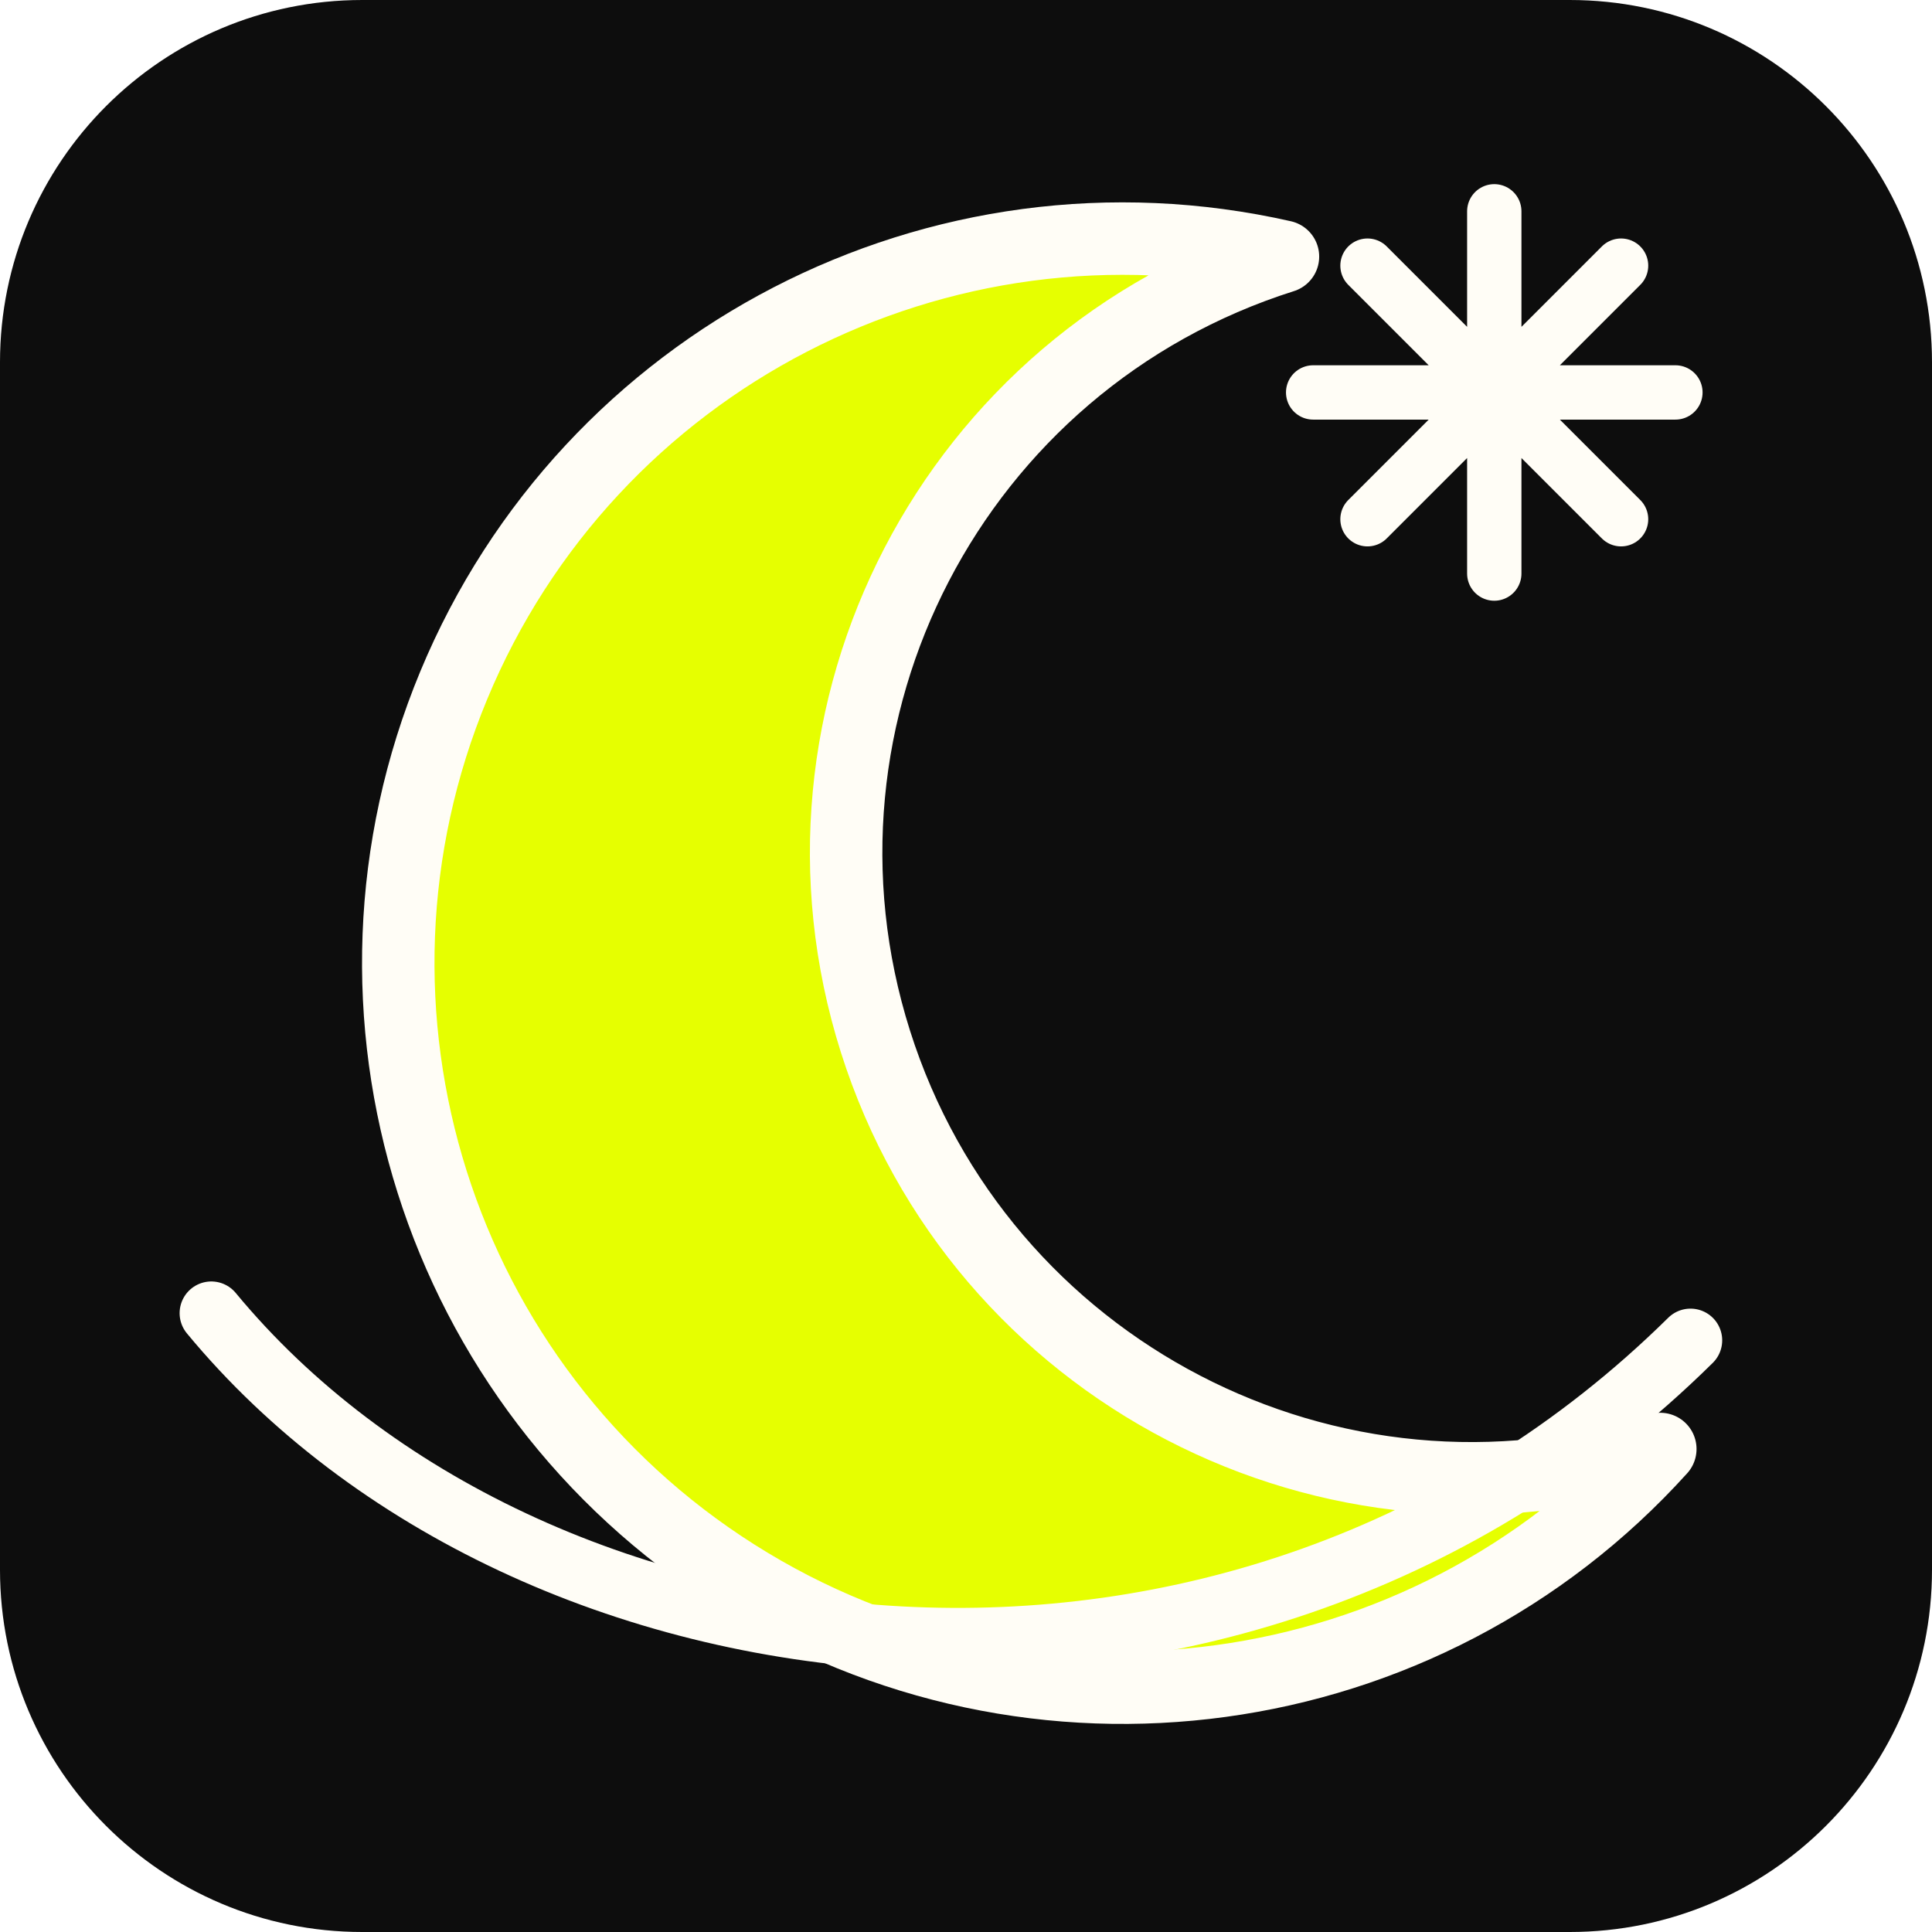
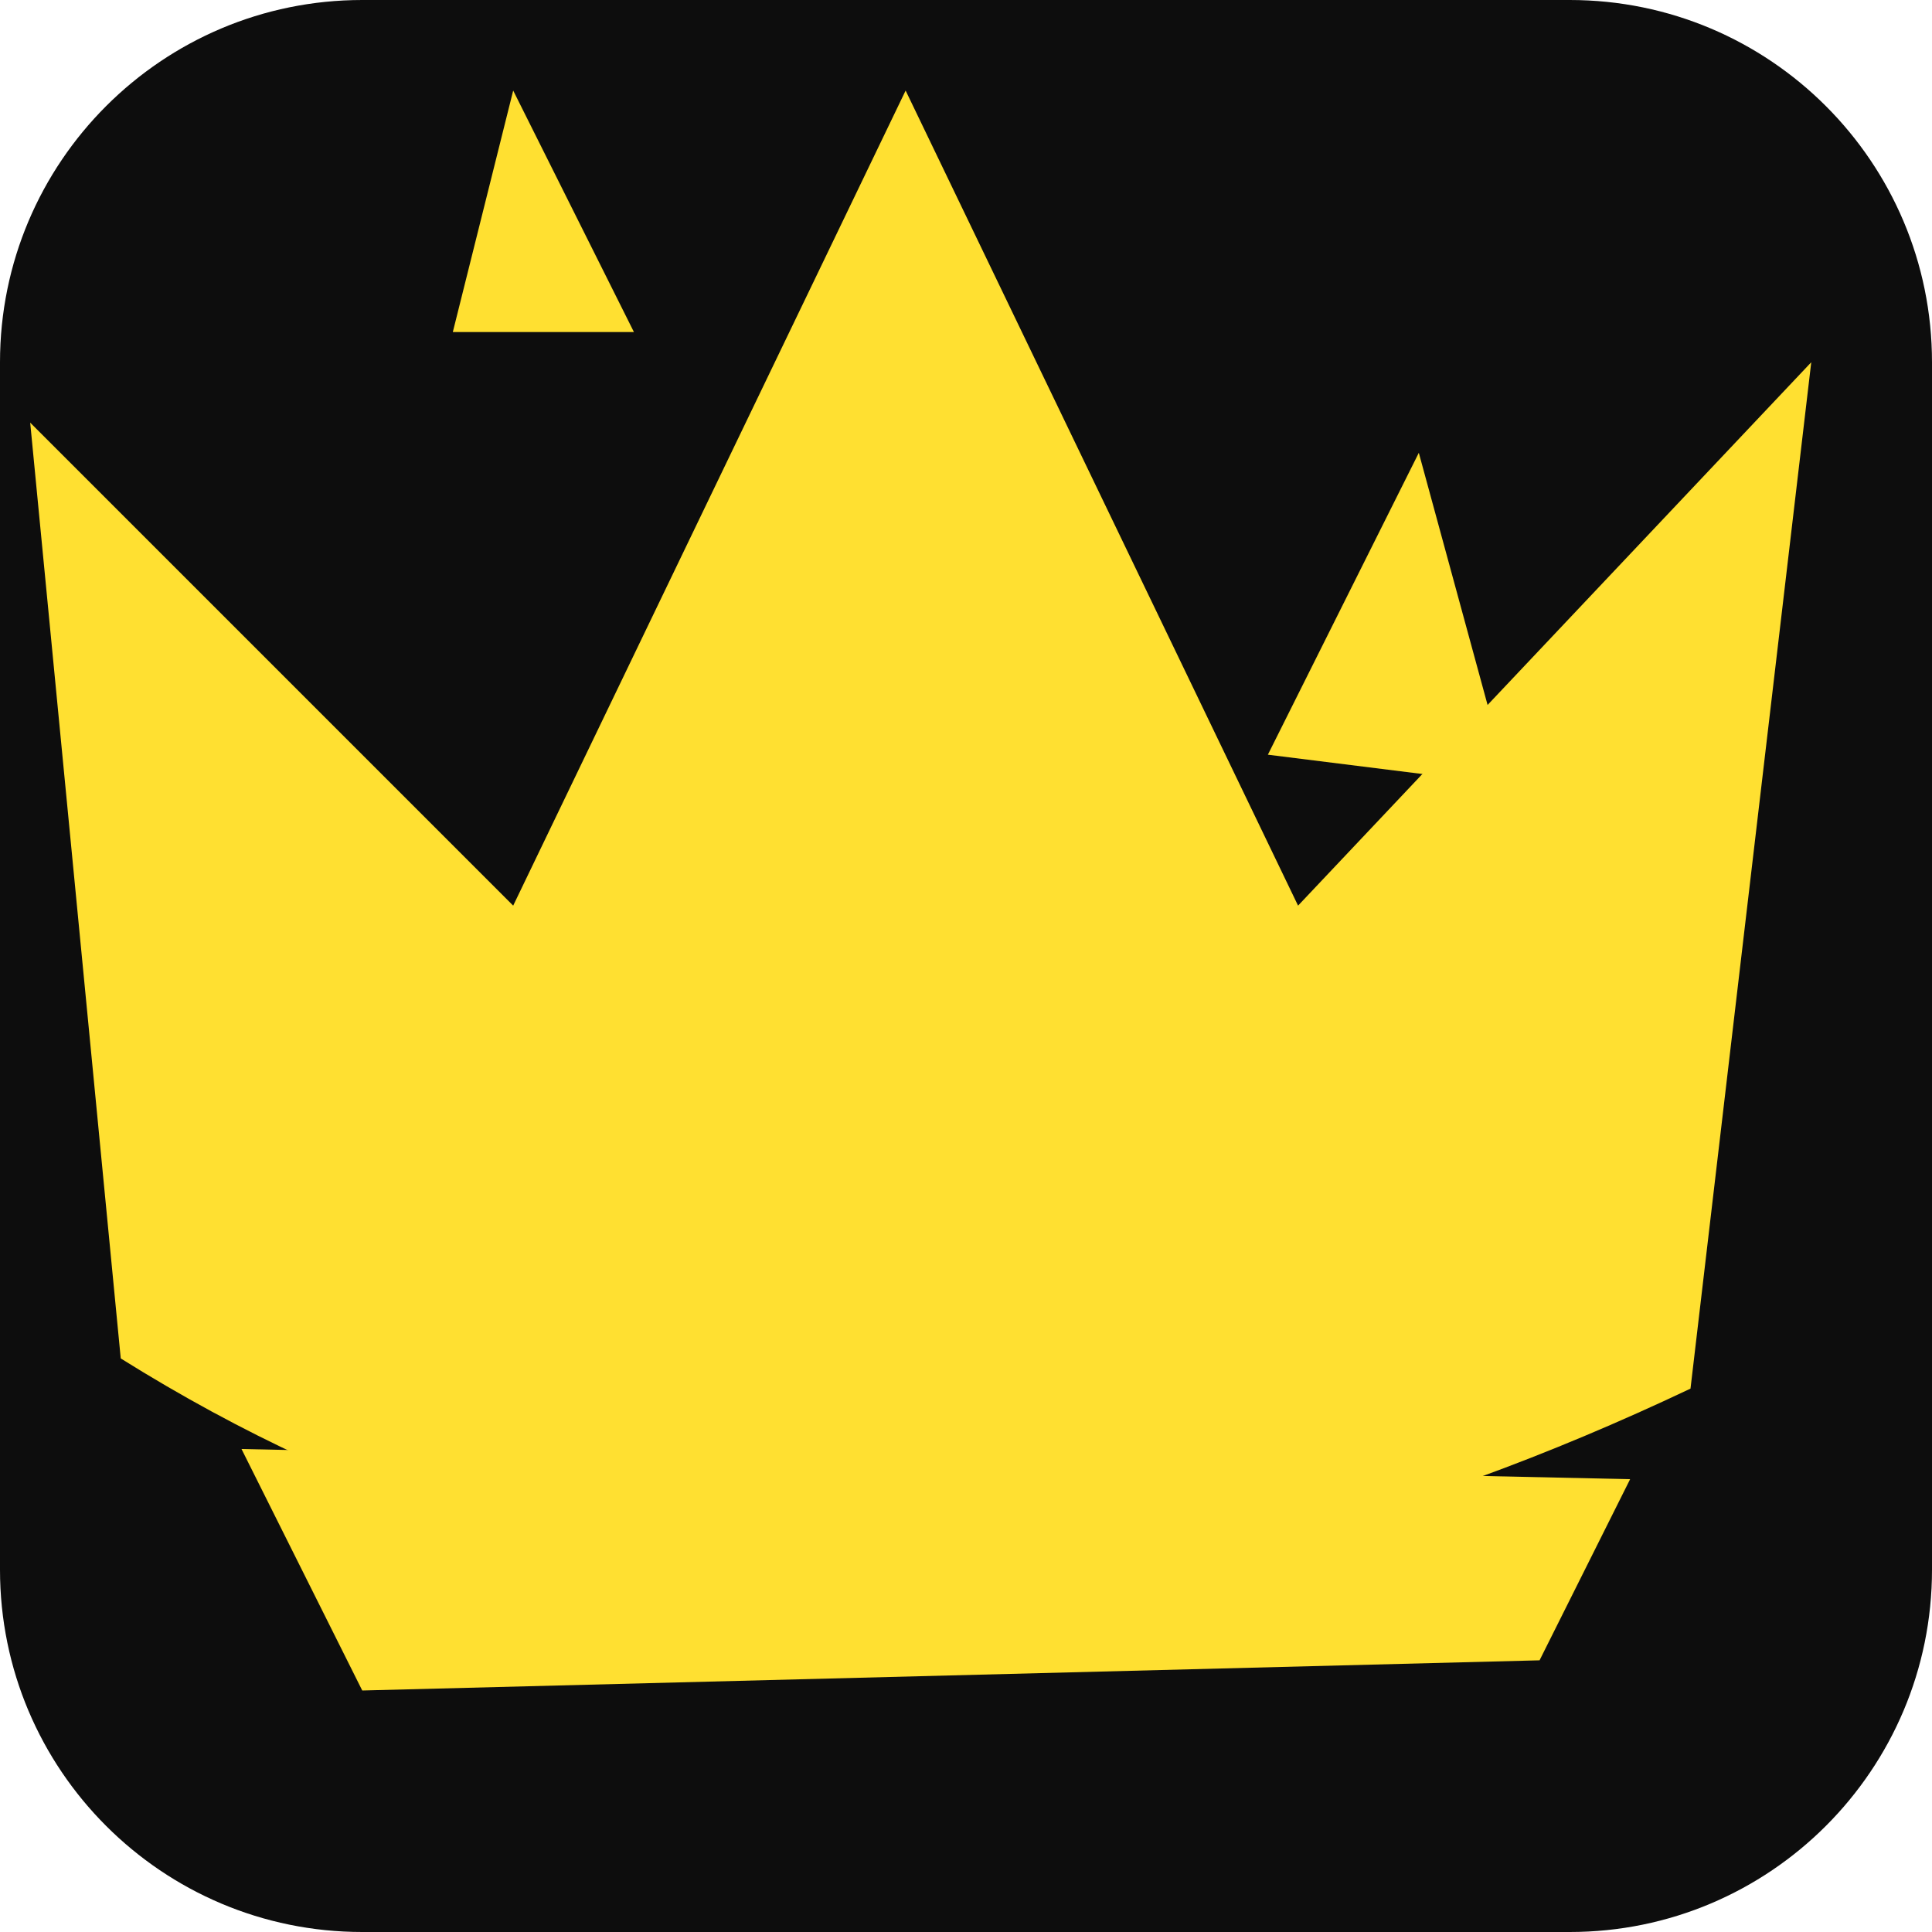
<svg xmlns="http://www.w3.org/2000/svg" viewBox="0 0 64 64" width="64" height="64" role="img" aria-label="MoonWitness favicon">
  <rect width="64" height="64" rx="12" fill="#0d0d0d" />
  <g transform="translate(0 0)">
-     <path d="M42.5 8.5A24 24 0 1 0 55 48A19.5 19.5 0 1 1 42.5 8.5Z" fill="#e6ff00" stroke="#fffdf6" stroke-width="2.4" stroke-linejoin="round" />
-     <path d="M7 43.5C17.5 56.2 41 59.2 56 44.4" fill="none" stroke="#fffdf6" stroke-width="2.1" stroke-linecap="round" />
-     <path d="M49.5 7v12m-6-6h12m-10.2-4.2 8.4 8.4m0-8.4-8.4 8.4" fill="none" stroke="#fffdf6" stroke-width="1.8" stroke-linecap="round" />
+     <g fill="#ffe031">
+       <g>
+         <path d="M4 45 1 14 17 30 30 3l13 27 17-18-4 34c-19 9-36 9-52-1Z" />
+         <path d="m8 48 46 1-3 6-39 1Z" />
+         <path d="m15 11 2-8 4 8m6 7 3-12 4 12m8 7 5-10 3 11" />
+       </g>
+     </g>
  </g>
</svg>
